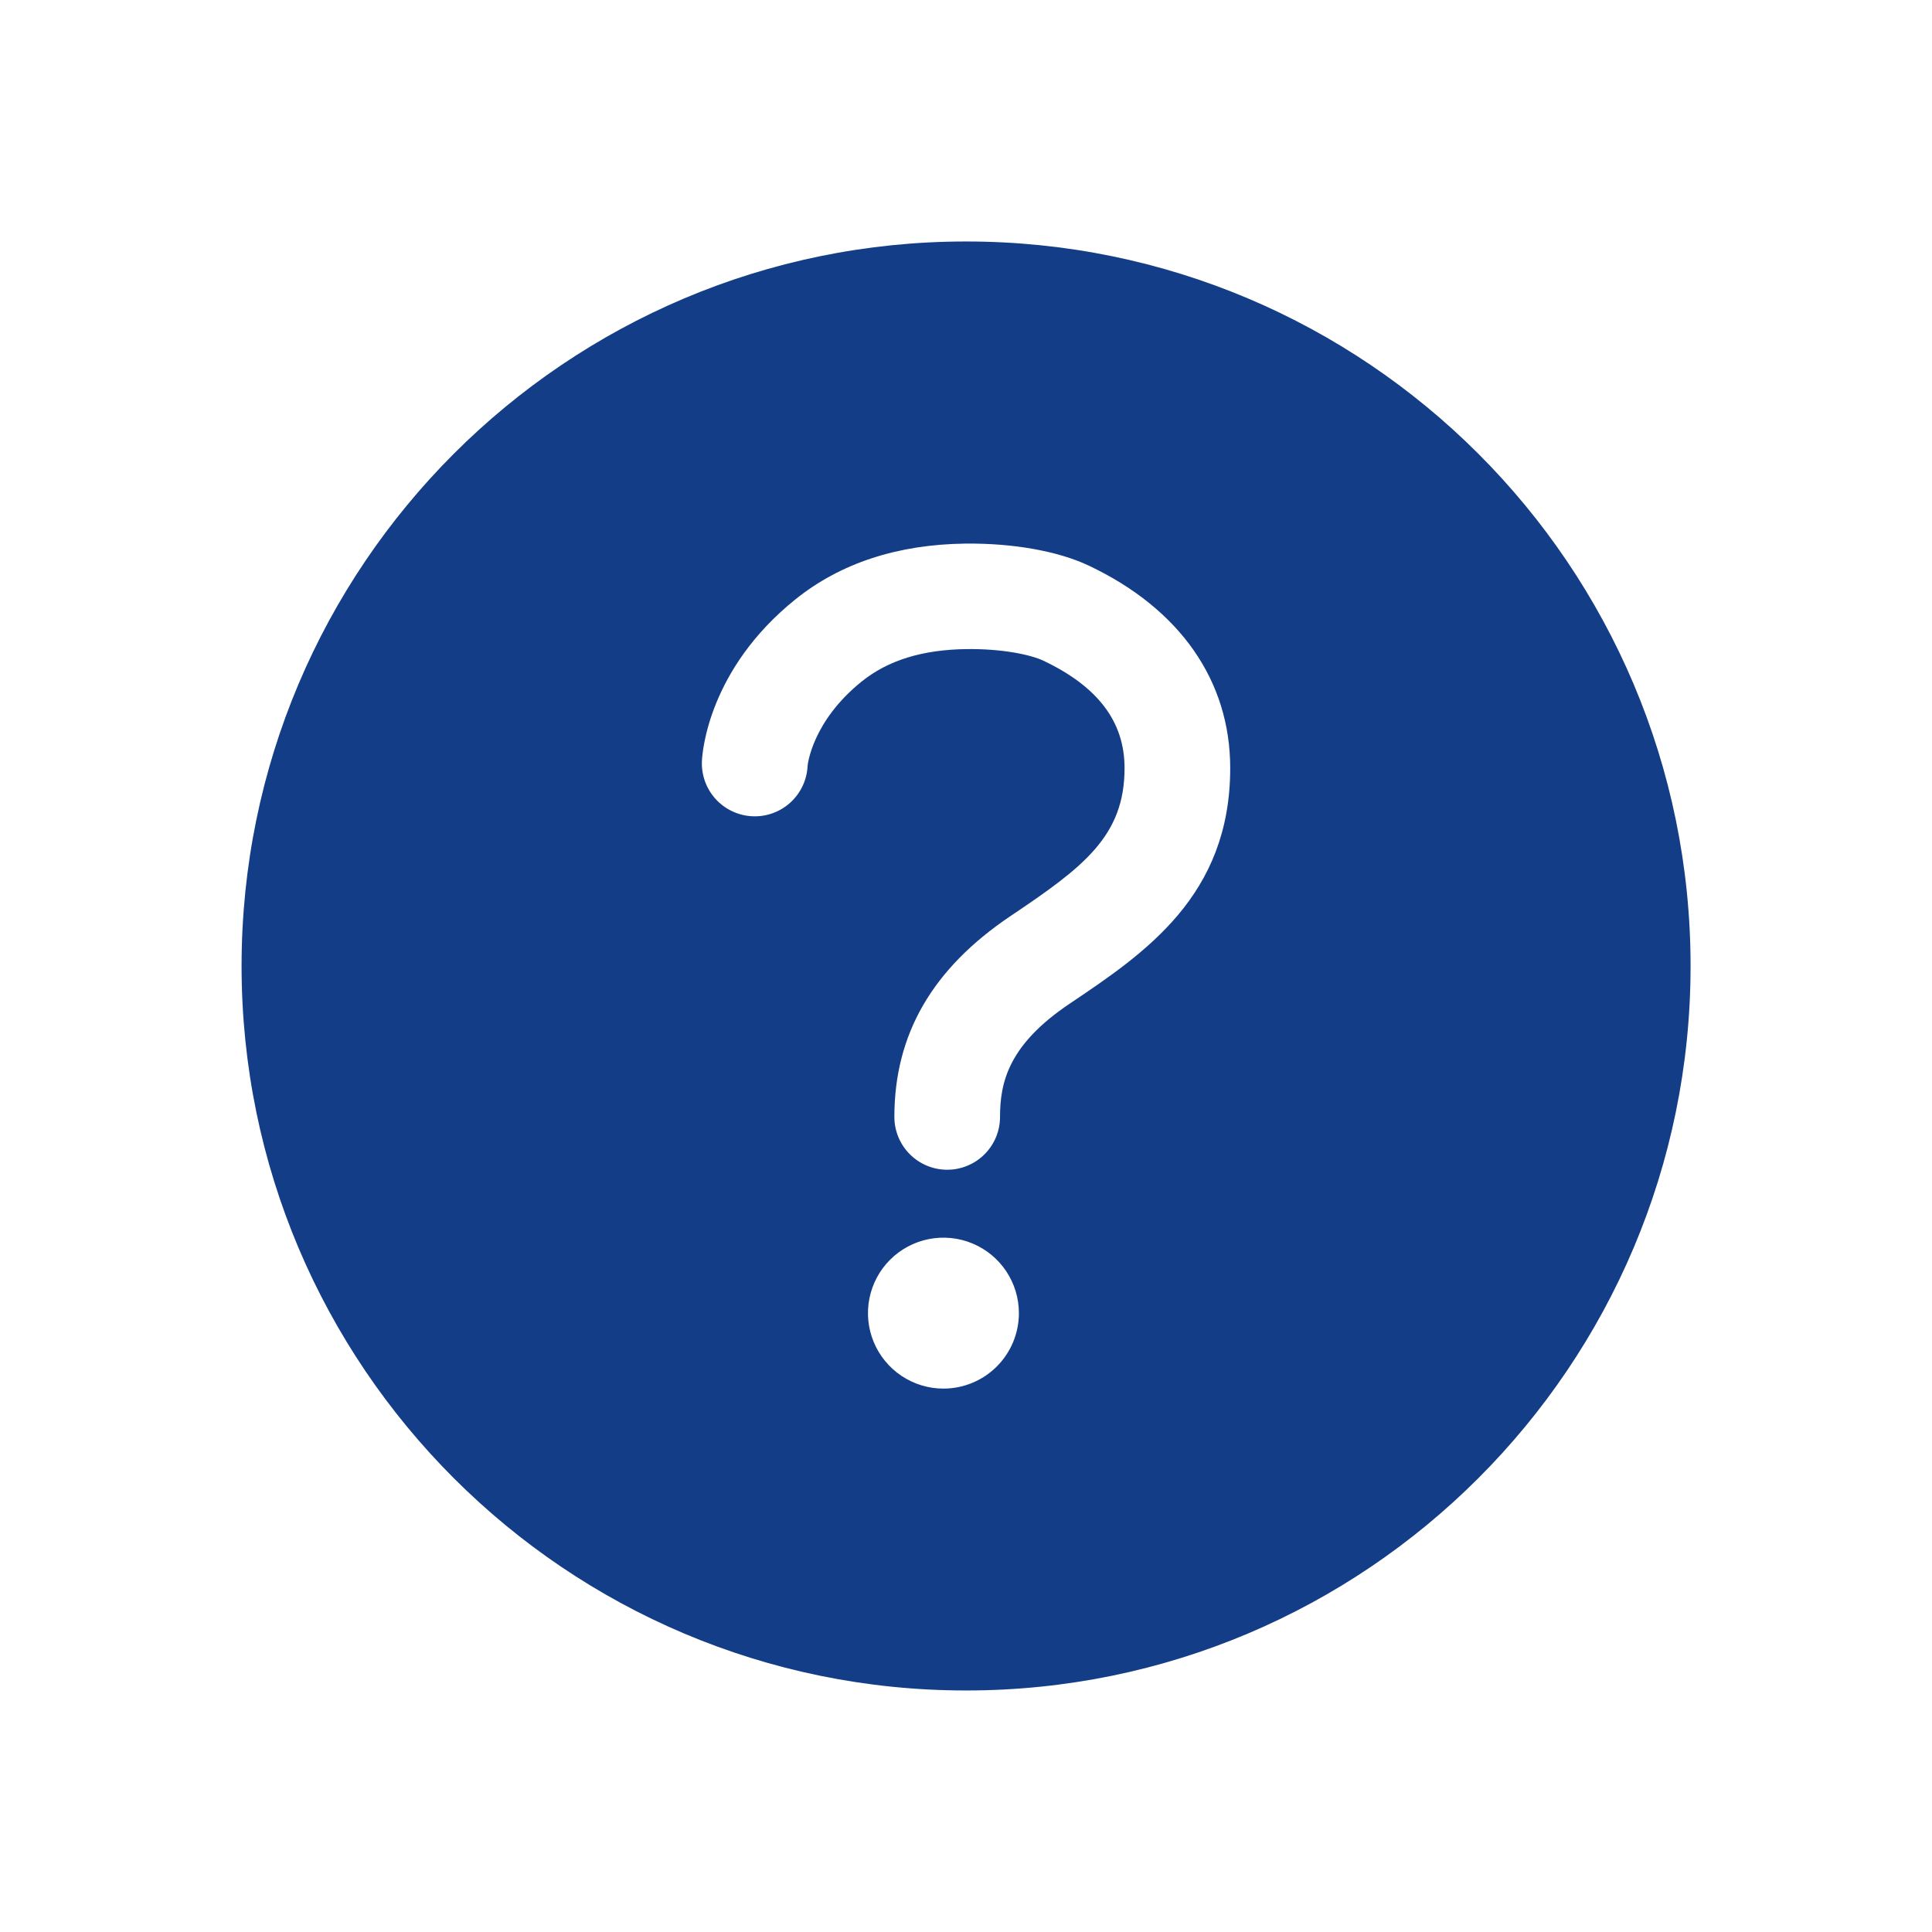
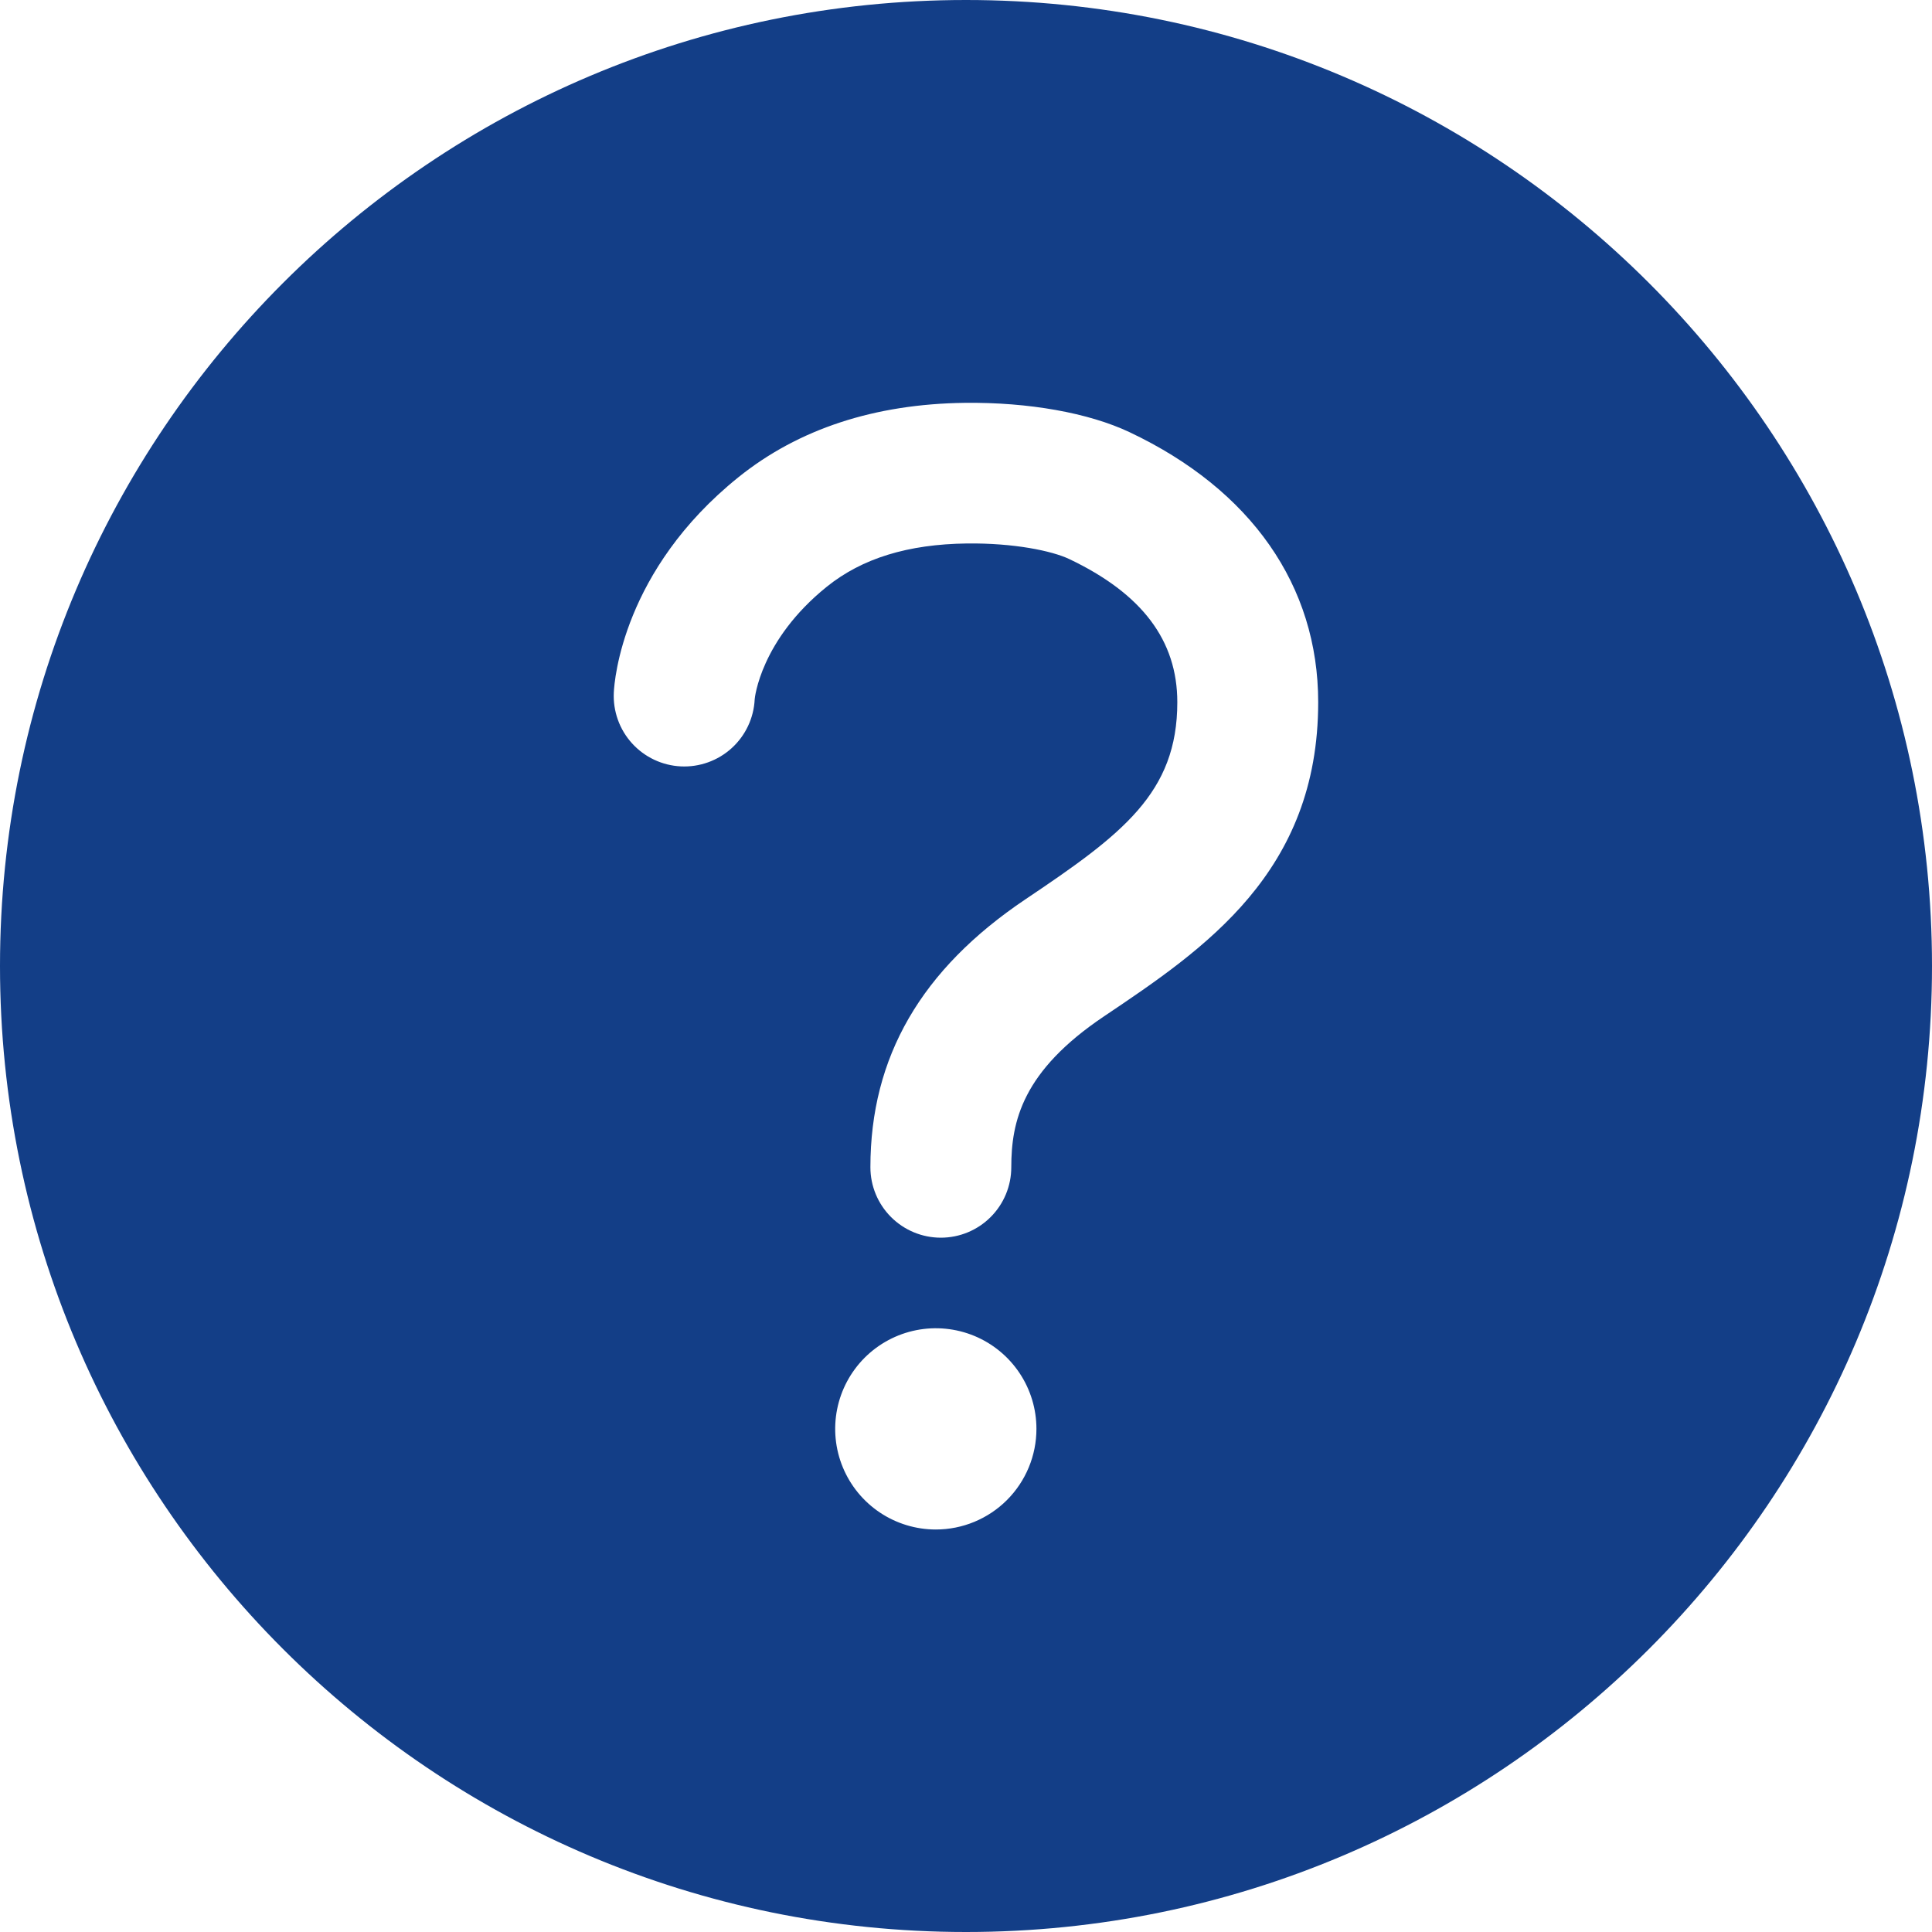
<svg xmlns="http://www.w3.org/2000/svg" width="160" height="160" viewBox="0 0 160 160" fill="none">
-   <path d="M80.006 19.998C46.881 19.998 20.006 46.873 20.006 79.998C20.006 113.123 46.881 139.998 80.006 139.998C113.131 139.998 140.006 113.123 140.006 79.998C140.006 46.873 113.131 19.998 80.006 19.998ZM78.131 114.998C76.895 114.998 75.686 114.631 74.659 113.944C73.631 113.257 72.83 112.281 72.357 111.139C71.884 109.997 71.76 108.741 72.001 107.528C72.242 106.316 72.837 105.202 73.711 104.328C74.585 103.454 75.699 102.859 76.912 102.618C78.124 102.377 79.381 102.5 80.523 102.973C81.665 103.446 82.641 104.247 83.328 105.275C84.014 106.303 84.381 107.511 84.381 108.748C84.381 110.405 83.722 111.995 82.55 113.167C81.378 114.339 79.788 114.998 78.131 114.998V114.998ZM88.581 83.123C83.515 86.523 82.818 89.638 82.818 92.498C82.818 93.658 82.357 94.771 81.537 95.591C80.716 96.412 79.604 96.873 78.443 96.873C77.283 96.873 76.17 96.412 75.35 95.591C74.529 94.771 74.068 93.658 74.068 92.498C74.068 85.651 77.218 80.207 83.7 75.854C89.725 71.81 93.131 69.248 93.131 63.613C93.131 59.782 90.943 56.873 86.415 54.719C85.35 54.213 82.978 53.719 80.059 53.754C76.397 53.801 73.553 54.676 71.362 56.438C67.231 59.763 66.881 63.382 66.881 63.435C66.853 64.01 66.713 64.573 66.467 65.093C66.222 65.613 65.876 66.08 65.45 66.467C65.025 66.853 64.527 67.153 63.985 67.347C63.444 67.541 62.87 67.627 62.295 67.599C61.72 67.571 61.157 67.431 60.637 67.185C60.117 66.94 59.65 66.594 59.263 66.169C58.876 65.743 58.577 65.245 58.383 64.704C58.189 64.162 58.103 63.588 58.131 63.013C58.165 62.254 58.693 55.413 65.871 49.638C69.593 46.644 74.328 45.088 79.934 45.019C83.903 44.973 87.631 45.644 90.159 46.838C97.725 50.416 101.881 56.382 101.881 63.613C101.881 74.185 94.815 78.932 88.581 83.123Z" fill="#133E87" />
+   <path d="M80 0C35.833 0 0 35.833 0 80C0 124.167 35.833 160 80 160C124.167 160 160 124.167 160 80C160 35.833 124.167 0 80 0ZM77.5 126.667C75.852 126.667 74.241 126.178 72.87 125.262C71.5 124.347 70.432 123.045 69.801 121.522C69.17 120 69.005 118.324 69.327 116.708C69.648 115.091 70.442 113.606 71.607 112.441C72.773 111.275 74.258 110.482 75.874 110.16C77.491 109.839 79.166 110.004 80.689 110.634C82.212 111.265 83.513 112.333 84.429 113.704C85.345 115.074 85.833 116.685 85.833 118.333C85.833 120.543 84.955 122.663 83.393 124.226C81.83 125.789 79.71 126.667 77.5 126.667V126.667ZM91.433 84.167C84.679 88.7 83.75 92.854 83.75 96.667C83.75 98.214 83.135 99.698 82.041 100.791C80.948 101.885 79.464 102.5 77.917 102.5C76.37 102.5 74.886 101.885 73.792 100.791C72.698 99.698 72.083 98.214 72.083 96.667C72.083 87.537 76.283 80.279 84.925 74.475C92.958 69.083 97.5 65.667 97.5 58.154C97.5 53.046 94.583 49.167 88.546 46.296C87.125 45.621 83.963 44.962 80.071 45.008C75.188 45.071 71.396 46.237 68.475 48.587C62.967 53.021 62.5 57.846 62.5 57.917C62.463 58.683 62.276 59.434 61.948 60.128C61.621 60.821 61.16 61.444 60.593 61.959C60.025 62.475 59.361 62.873 58.639 63.132C57.917 63.391 57.151 63.506 56.385 63.469C55.619 63.432 54.868 63.244 54.175 62.917C53.481 62.59 52.859 62.129 52.343 61.561C51.827 60.993 51.429 60.33 51.17 59.608C50.911 58.886 50.796 58.12 50.833 57.354C50.879 56.342 51.583 47.221 61.154 39.521C66.117 35.529 72.429 33.454 79.904 33.362C85.196 33.3 90.167 34.196 93.537 35.788C103.625 40.558 109.167 48.513 109.167 58.154C109.167 72.25 99.746 78.579 91.433 84.167Z" fill="#133E87" />
</svg>
